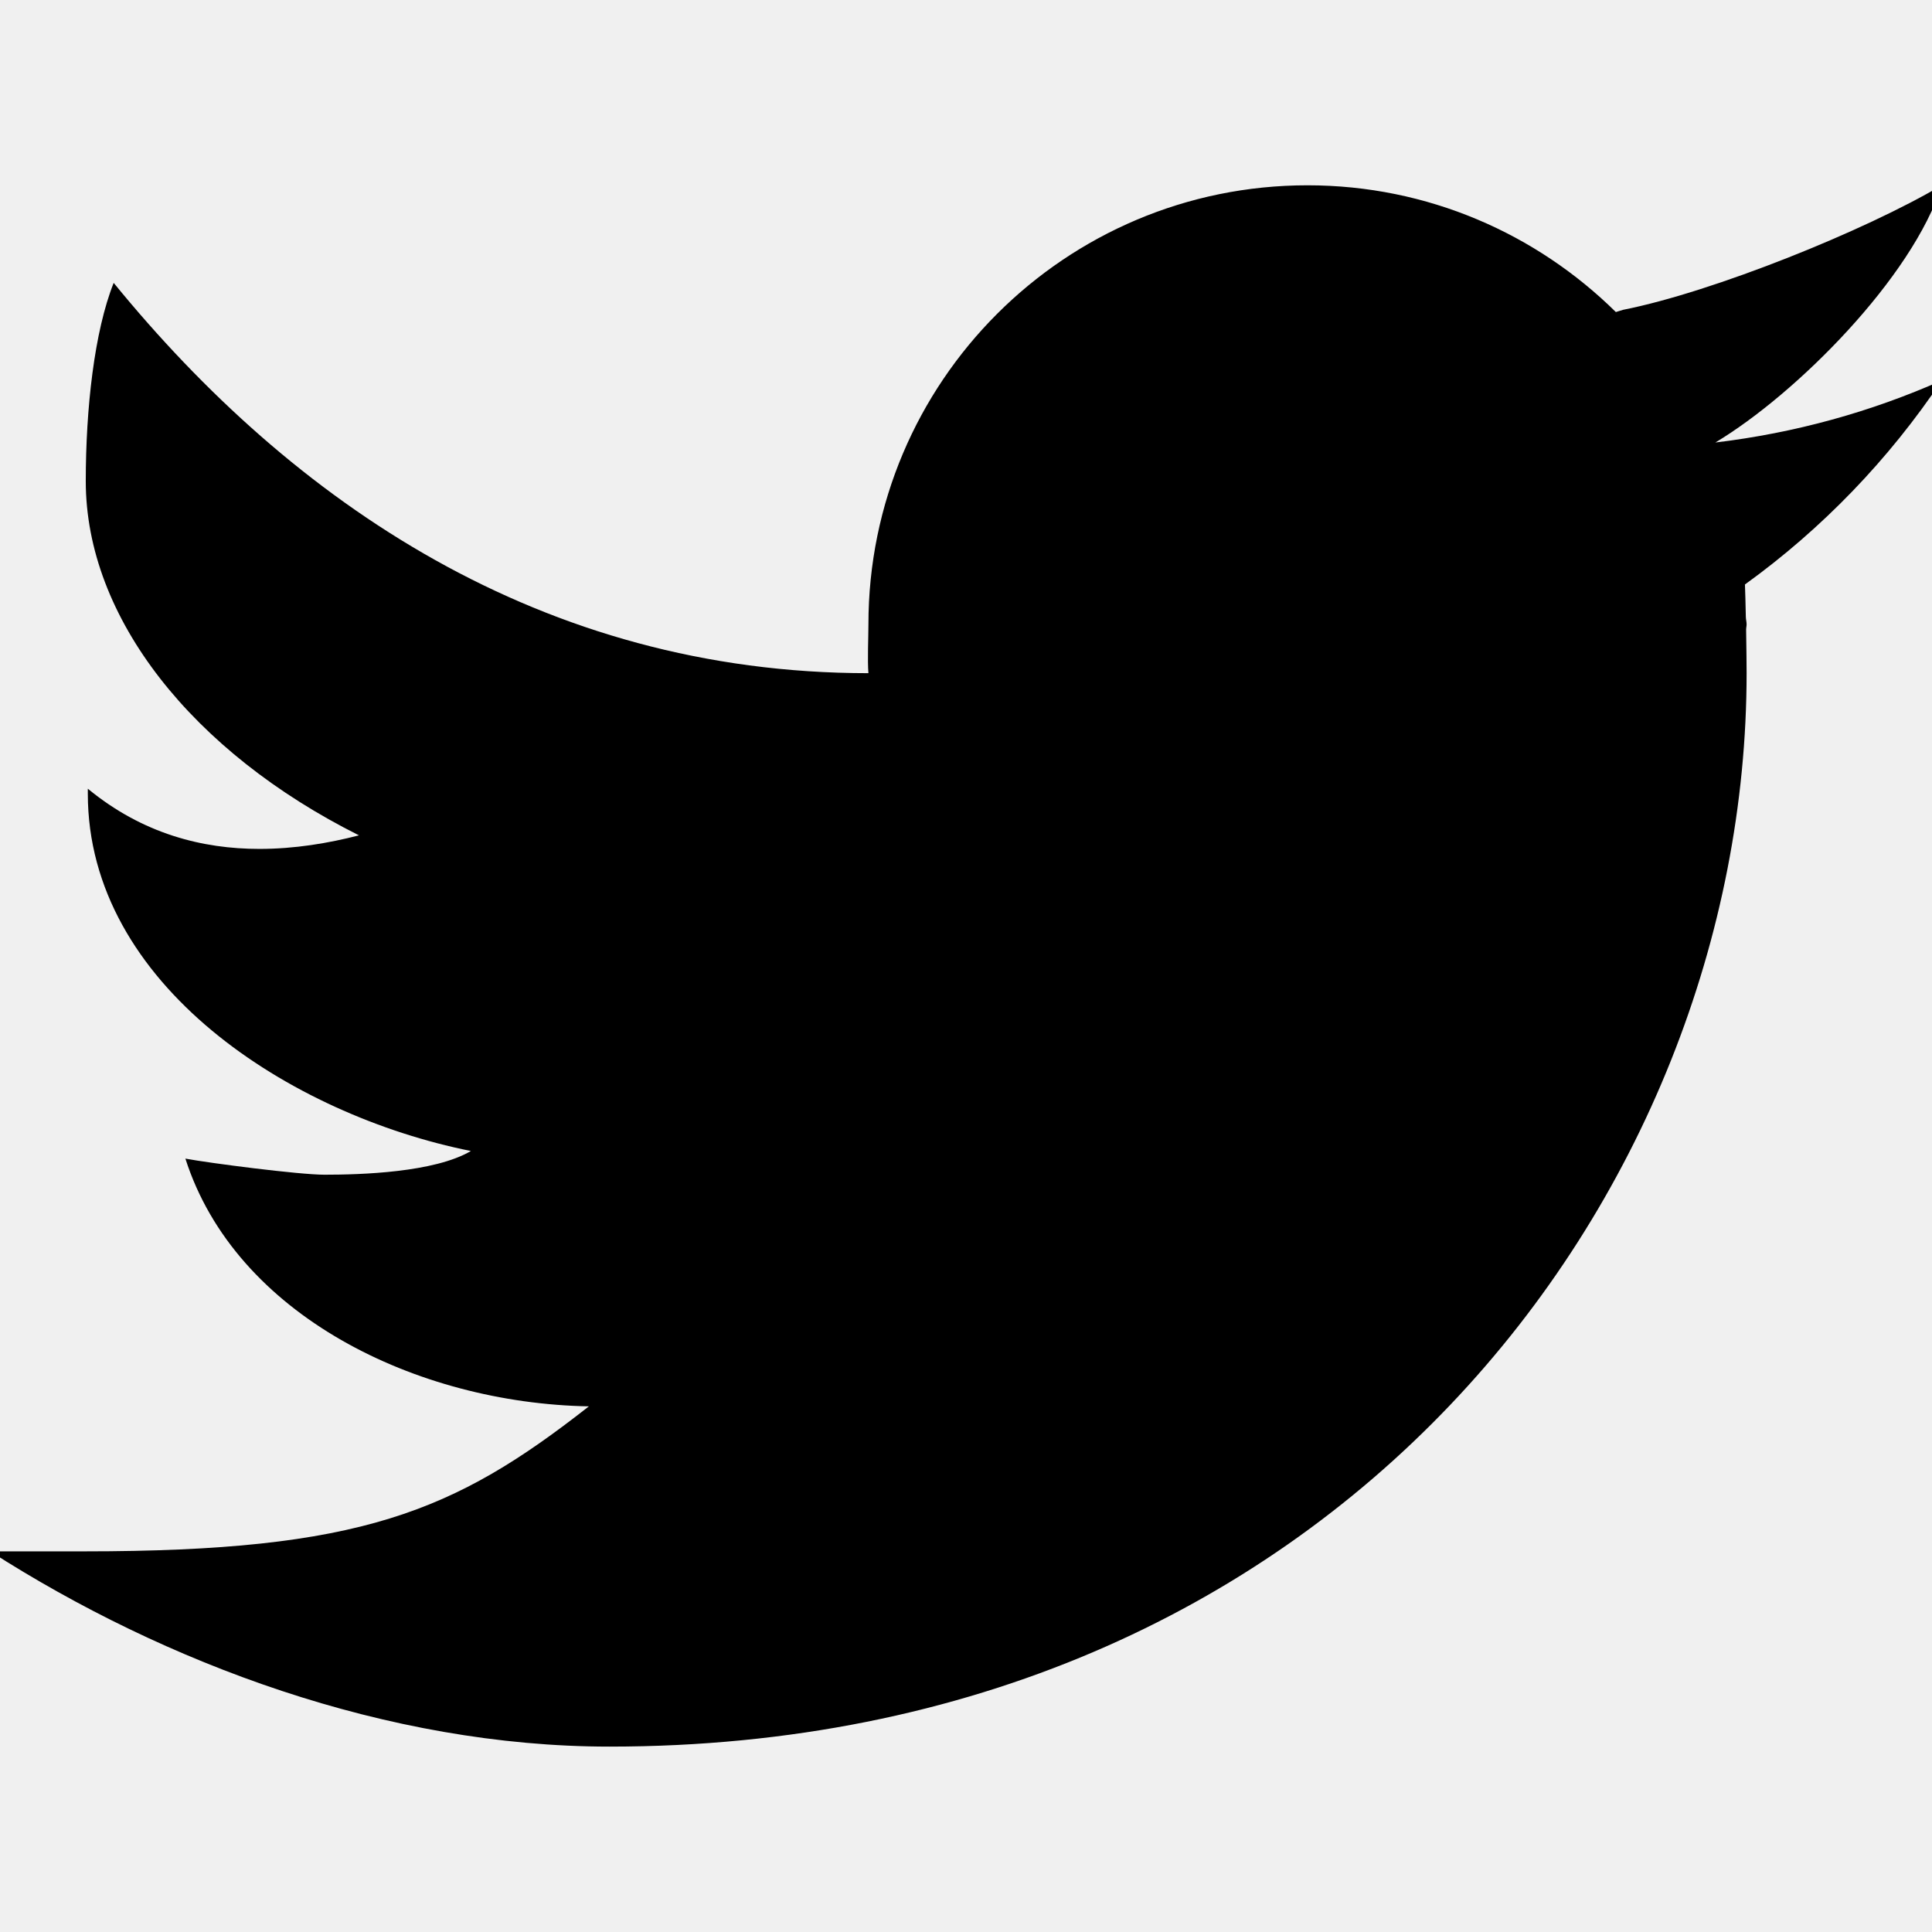
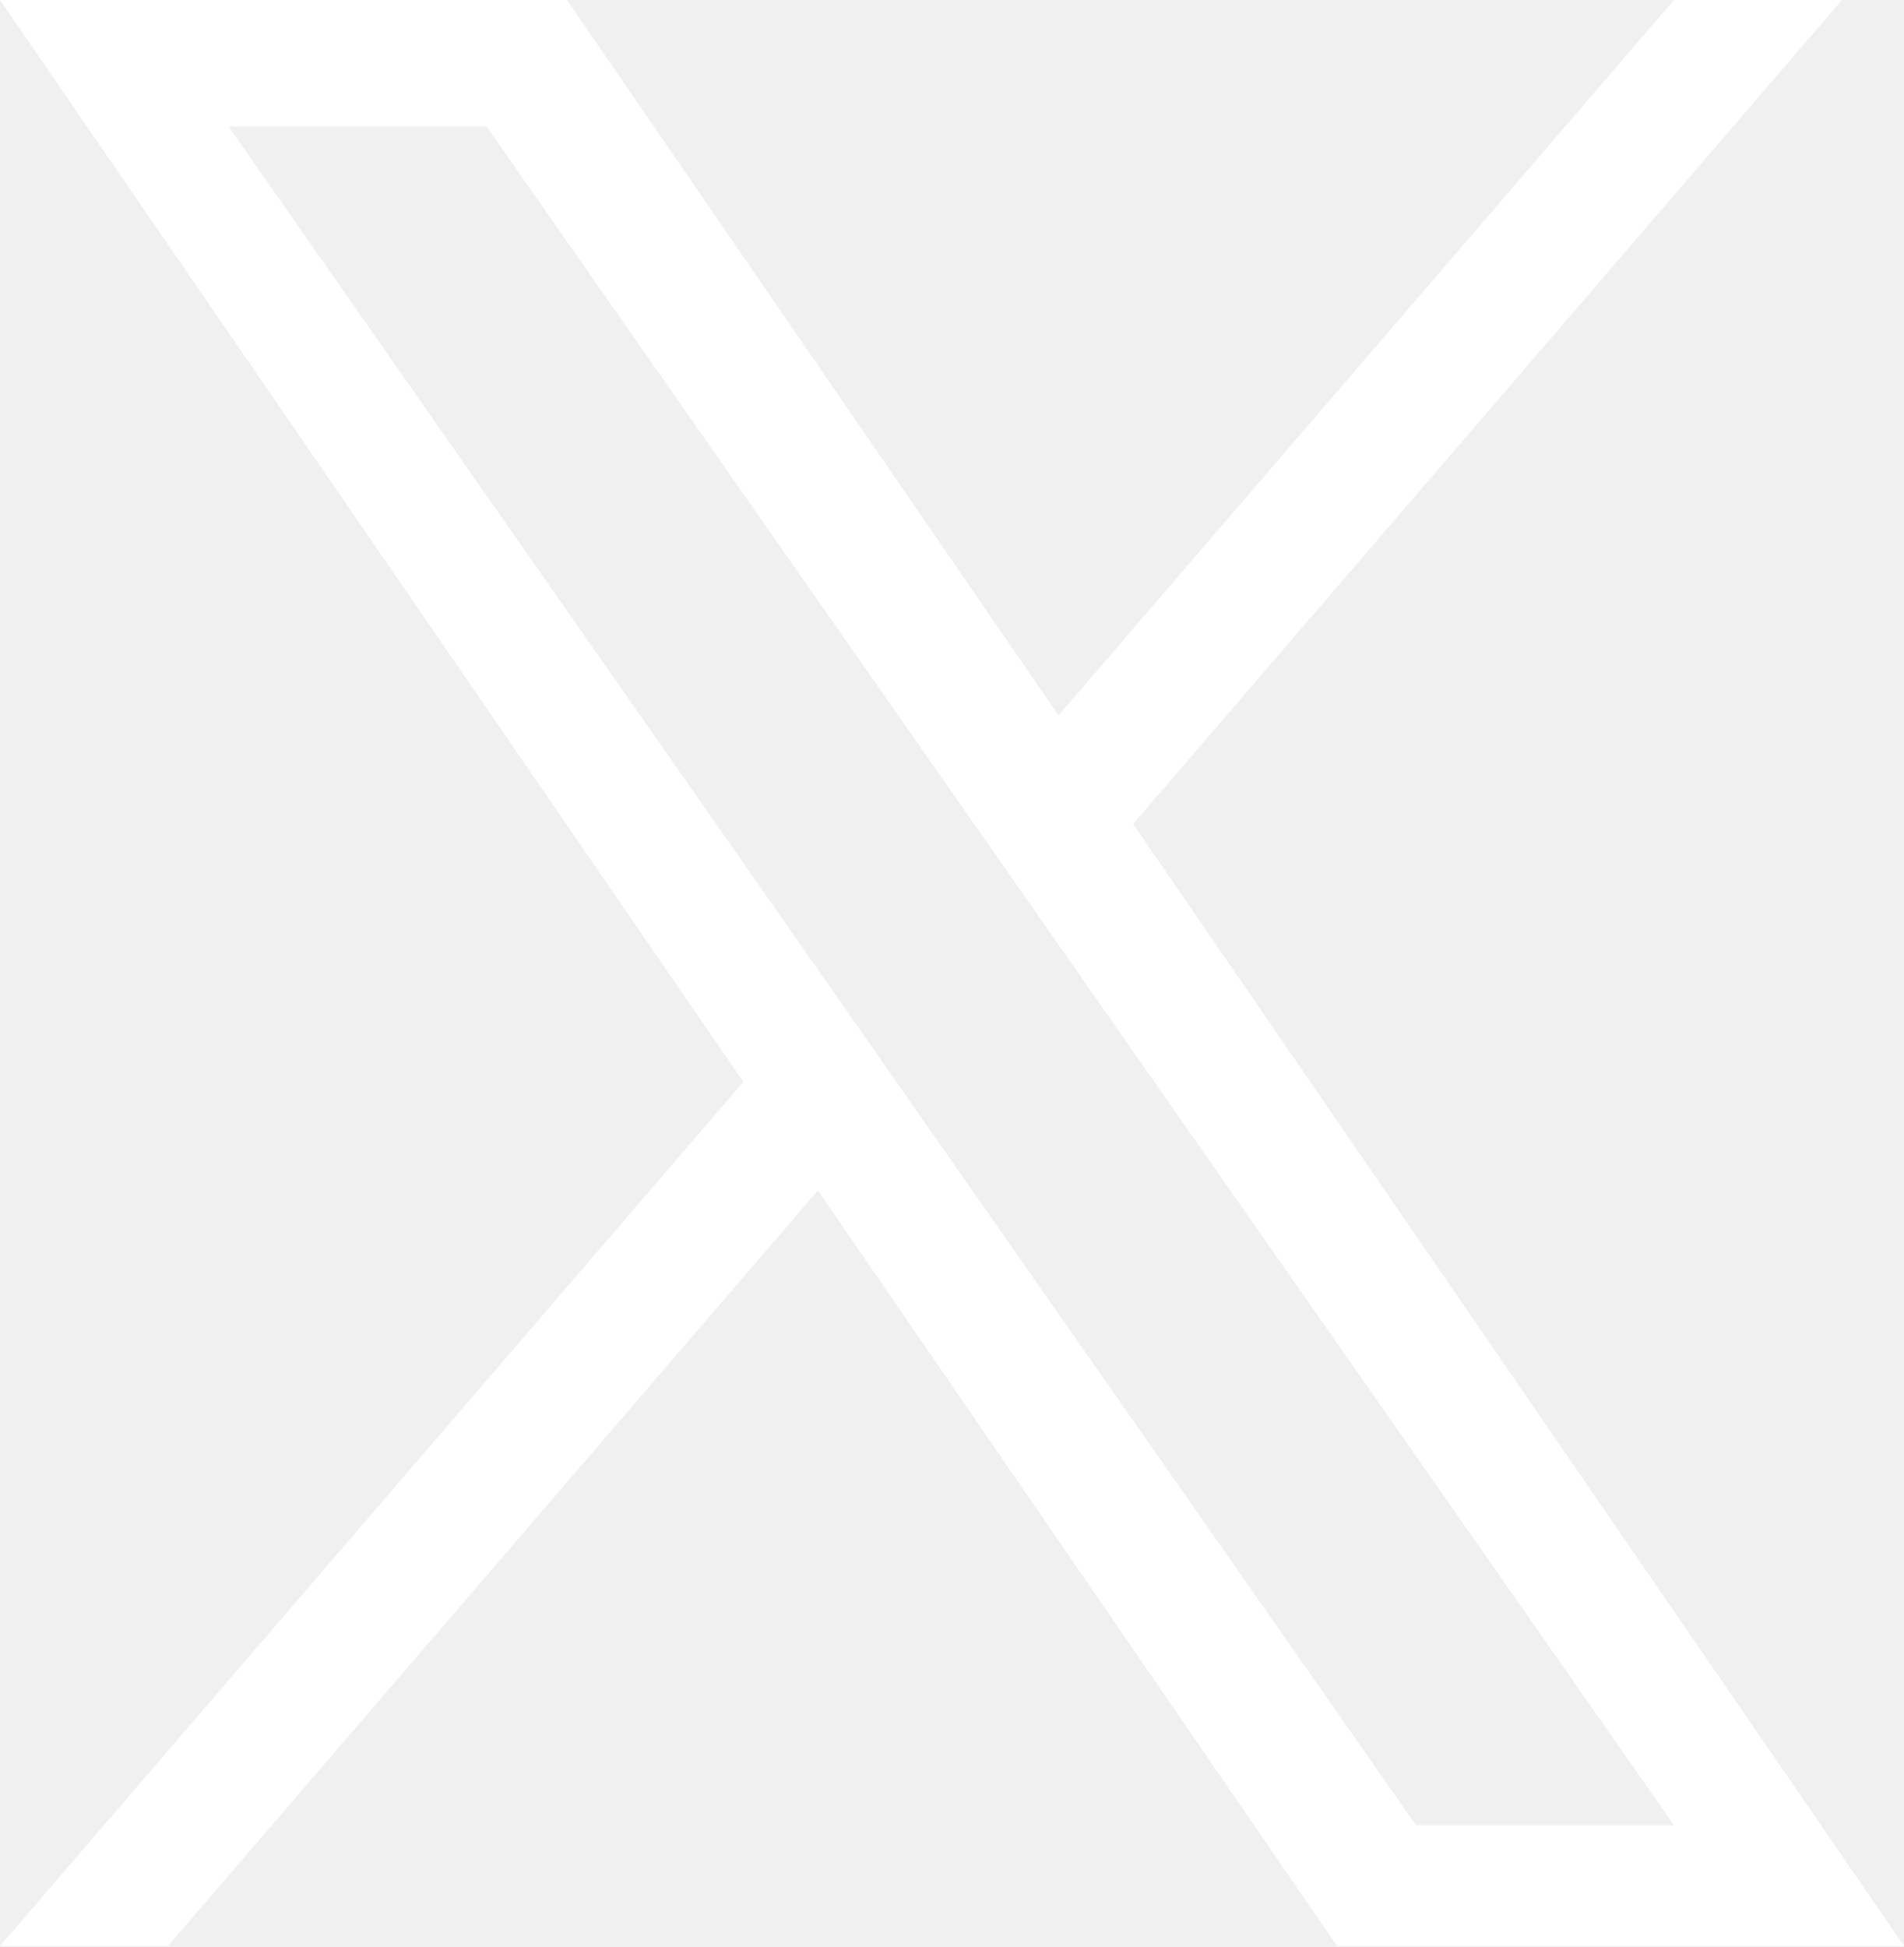
- <svg xmlns="http://www.w3.org/2000/svg" viewBox="2.1 2.1 19.8 19.8">
-   <path d="M22,3.999c-0.78,0.463-2.345,1.094-3.265,1.276c-0.027,0.007-0.049,0.016-0.075,0.023c-0.813-0.802-1.927-1.299-3.16-1.299 c-2.485,0-4.5,2.015-4.5,4.5c0,0.131-0.011,0.372,0,0.5c-3.353,0-5.905-1.756-7.735-4c-0.199,0.5-0.286,1.29-0.286,2.032 c0,1.401,1.095,2.777,2.8,3.63c-0.314,0.081-0.66,0.139-1.02,0.139c-0.581,0-1.196-0.153-1.759-0.617c0,0.017,0,0.033,0,0.051 c0,1.958,2.078,3.291,3.926,3.662c-0.375,0.221-1.131,0.243-1.5,0.243c-0.26,0-1.18-0.119-1.426-0.165 c0.514,1.605,2.368,2.507,4.135,2.539c-1.382,1.084-2.341,1.486-5.171,1.486H2C3.788,19.145,6.065,20,8.347,20 C15.777,20,20,14.337,20,8.999c0-0.086-0.002-0.266-0.005-0.447C19.995,8.534,20,8.517,20,8.499c0-0.027-0.008-0.053-0.008-0.08 c-0.003-0.136-0.006-0.263-0.009-0.329c0.79-0.57,1.475-1.281,2.017-2.091c-0.725,0.322-1.503,0.538-2.32,0.636 C20.514,6.135,21.699,4.943,22,3.999z" />
+ <svg xmlns="http://www.w3.org/2000/svg" width="1200" height="1227" viewBox="0 0 1200 1227" fill="none">
+   <path d="M714.163 519.284L1160.89 0H1055.03L667.137 450.887L357.328 0H0L468.492 681.821L0 1226.37H105.866L515.491 750.218L842.672 1226.37H1200L714.137 519.284H714.163ZM569.165 687.828L521.697 619.934L144.011 79.694H306.615L611.412 515.685L658.88 583.579L1055.08 1150.3H892.476L569.165 687.854V687.828Z" fill="white" />
</svg>
